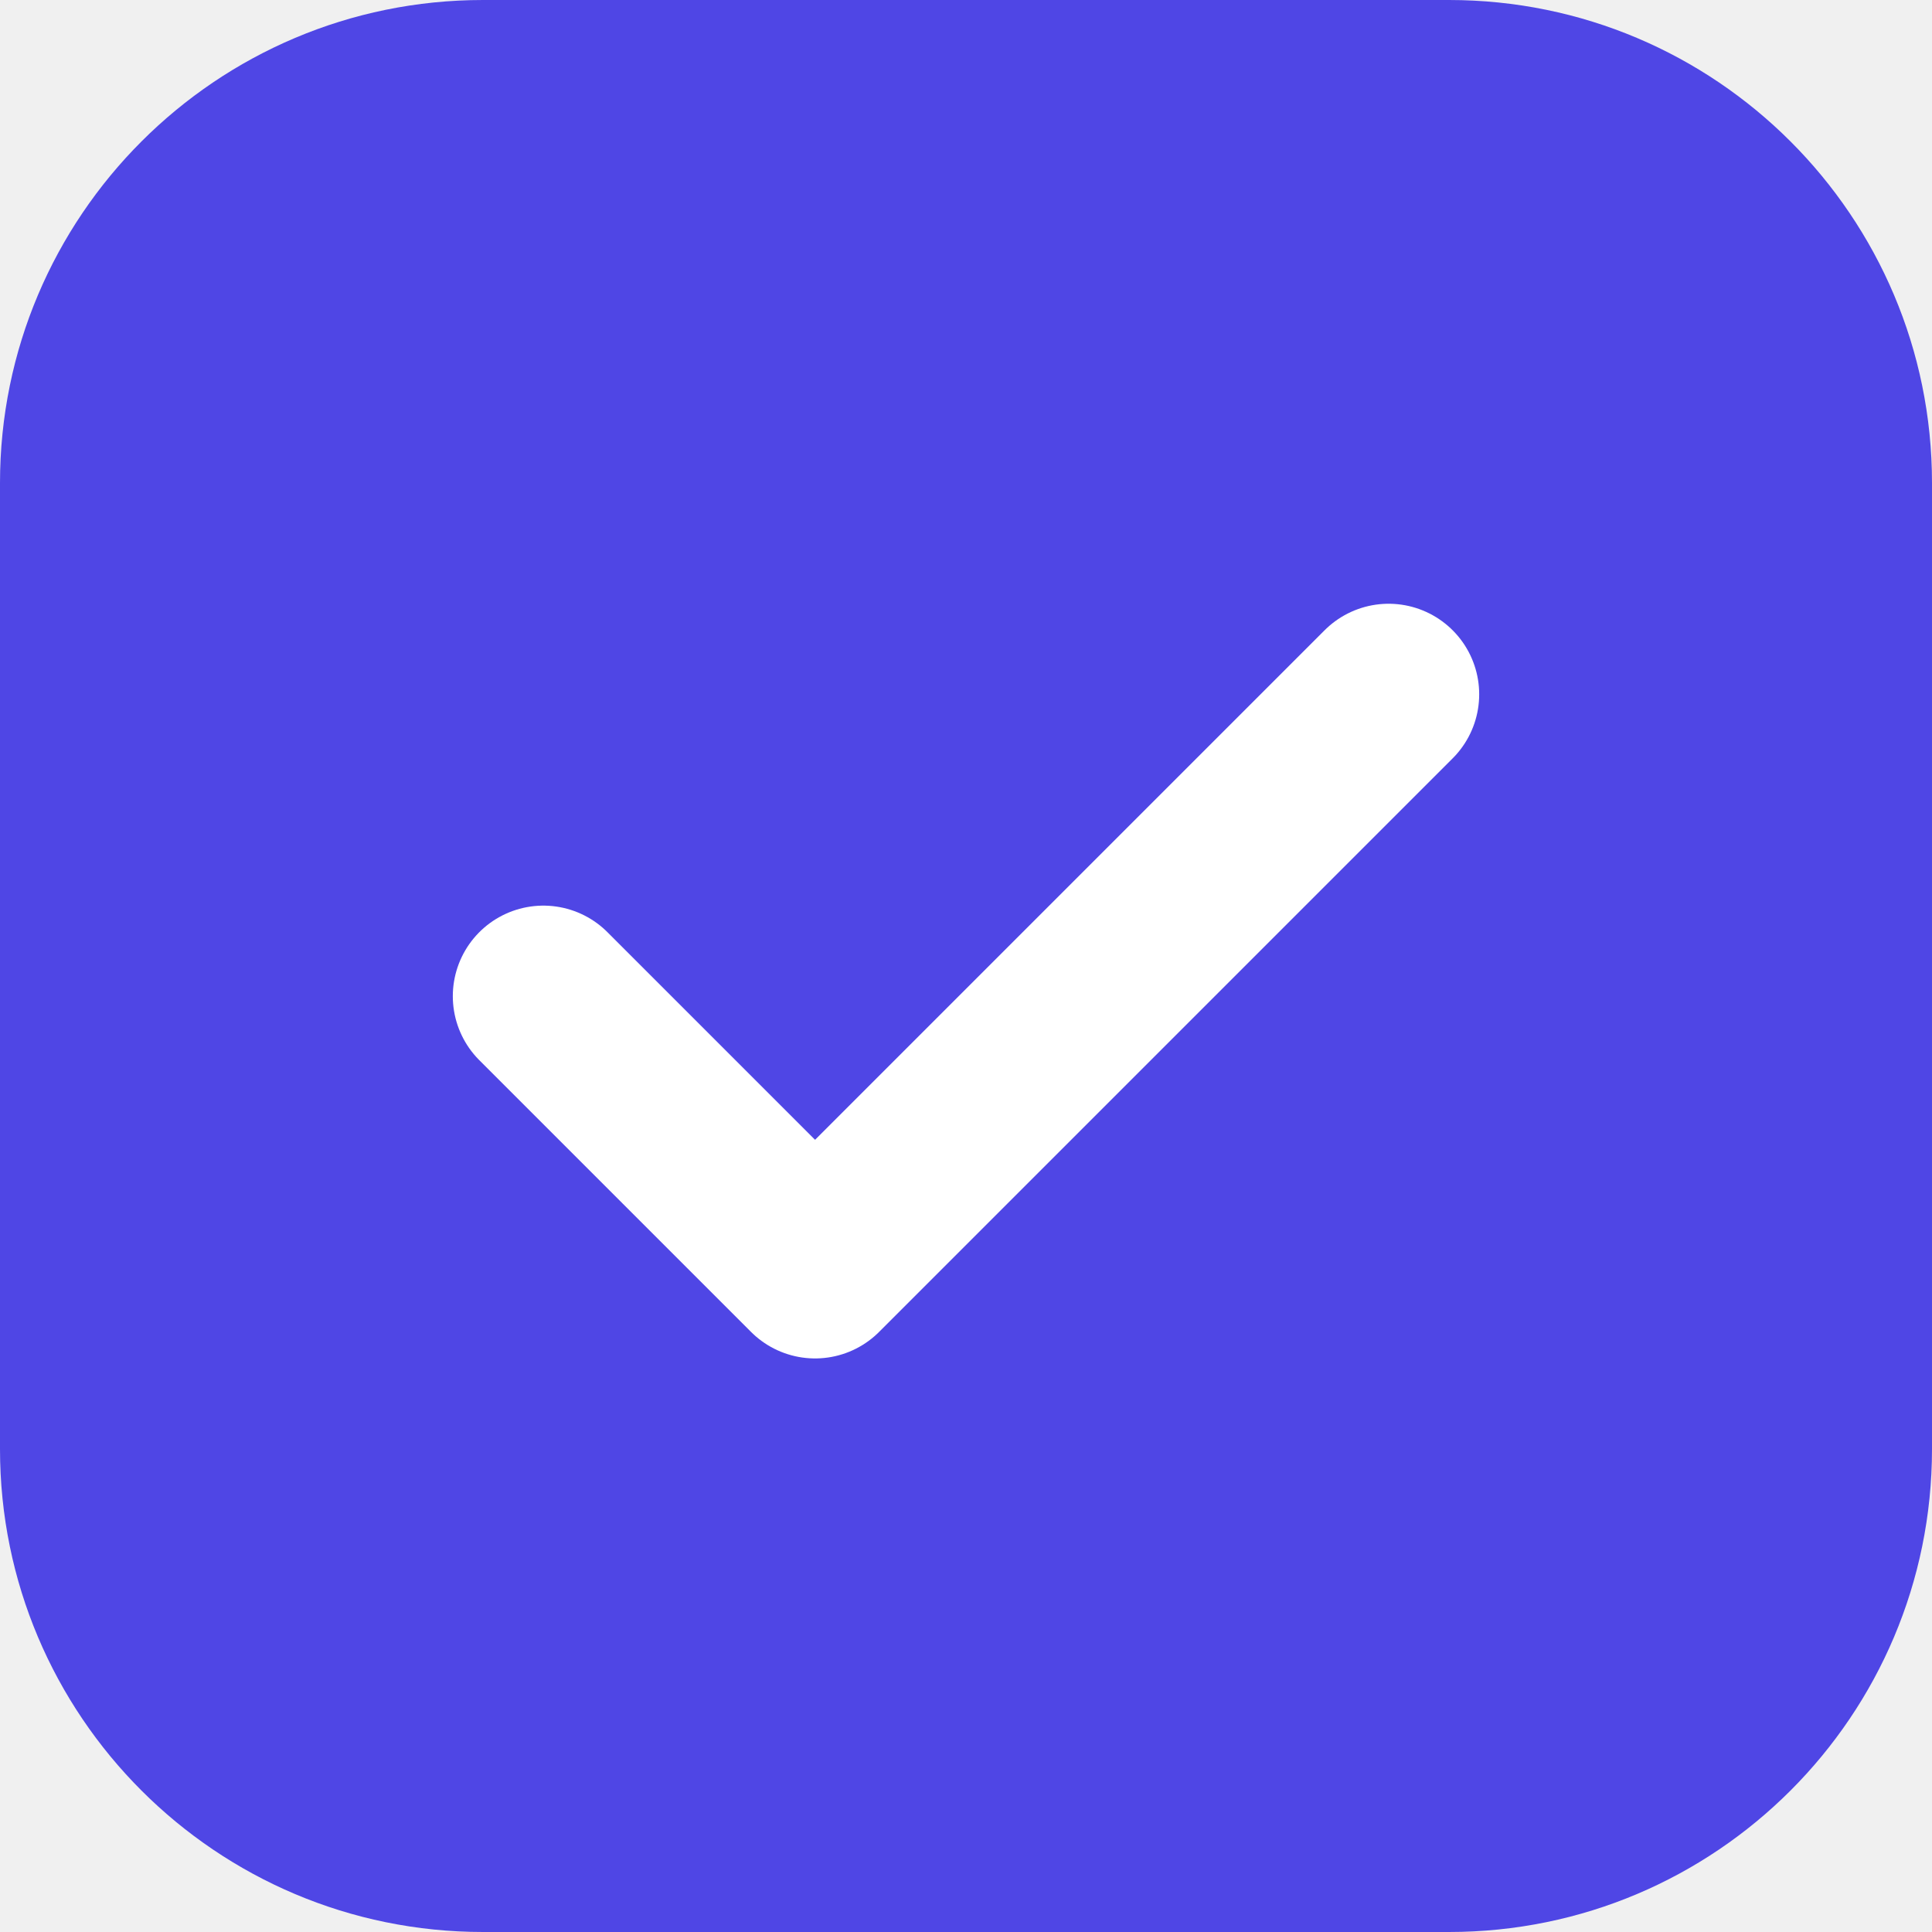
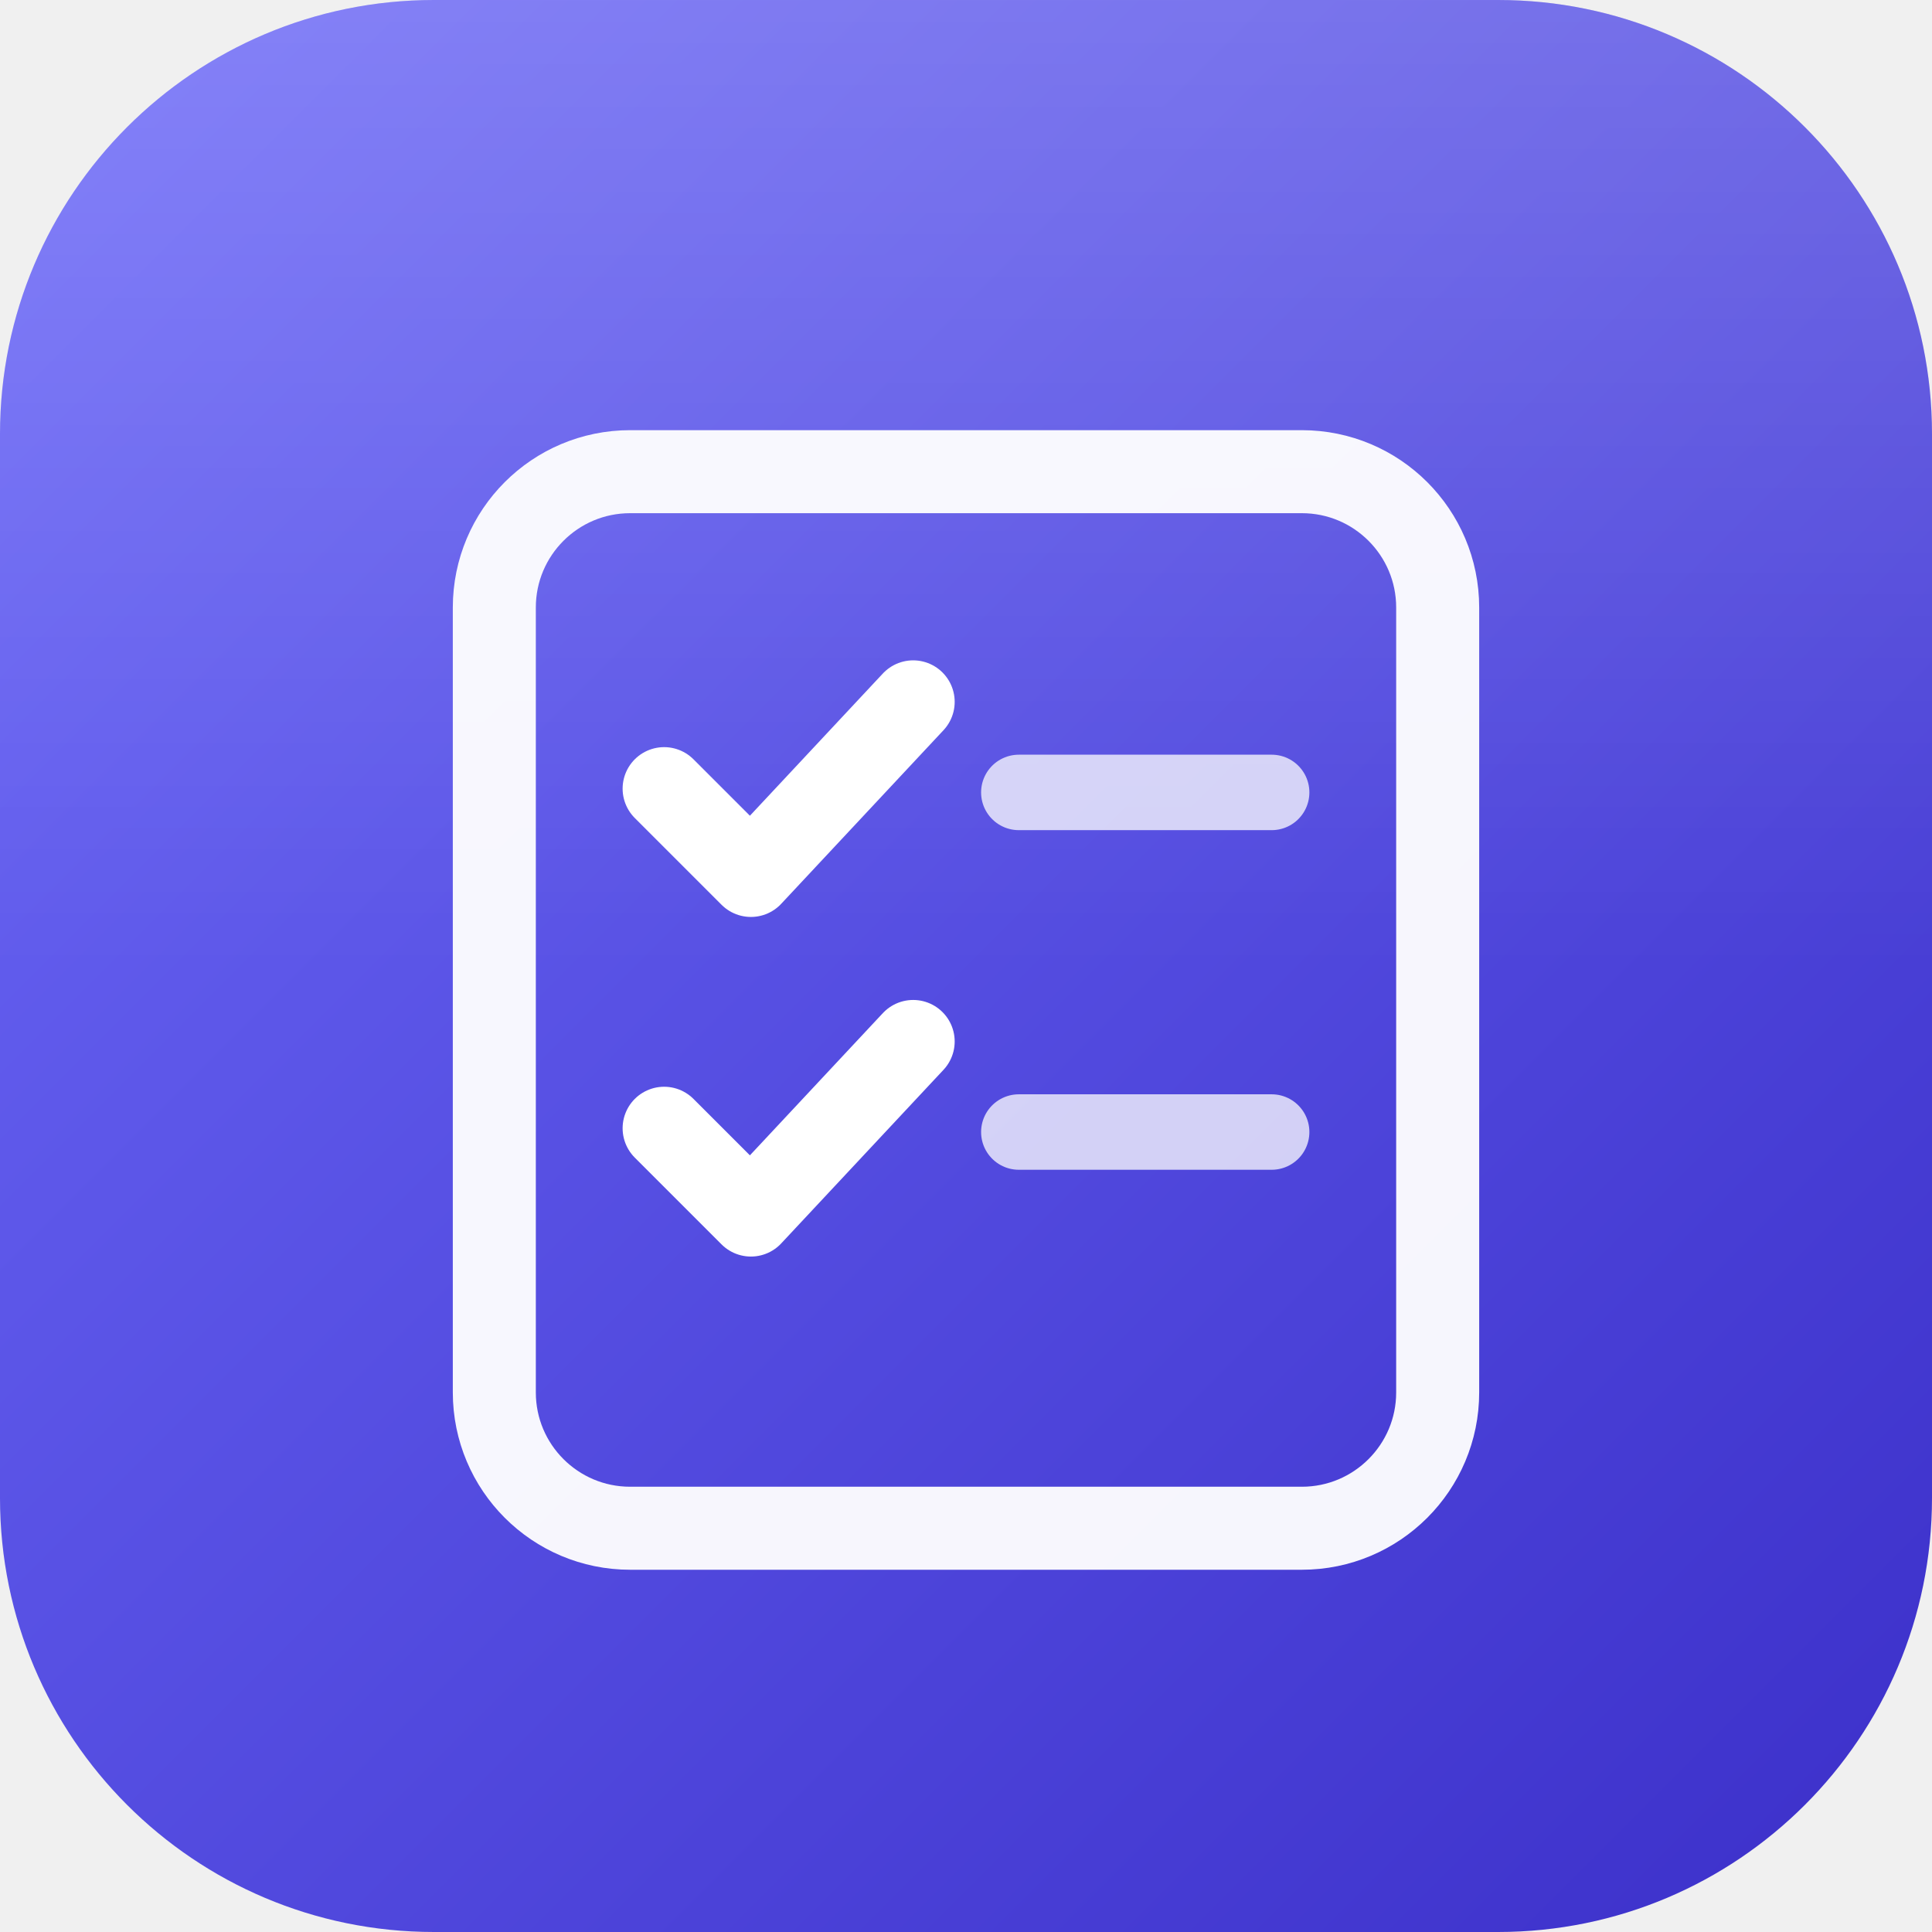
- <svg xmlns="http://www.w3.org/2000/svg" viewBox="0 0 32 32">
-   <rect width="32" height="32" rx="8" fill="#4f46e5" />
-   <path d="M9 16.5l4.5 4.5L23 11.5" fill="none" stroke="#fff" stroke-width="3" stroke-linecap="round" stroke-linejoin="round" />
+ <svg xmlns="http://www.w3.org/2000/svg" viewBox="0 0 1024 1024">
+   <defs>
+     <linearGradient id="bg" x1="0" y1="0" x2="1" y2="1">
+       <stop offset="0" stop-color="#6d6af8" />
+       <stop offset="1" stop-color="#3b2fc9" />
+     </linearGradient>
+     <linearGradient id="shine" x1="0" y1="0" x2="0" y2="1">
+       <stop offset="0" stop-color="#fff" stop-opacity=".18" />
+       <stop offset=".5" stop-color="#fff" stop-opacity="0" />
+     </linearGradient>
+   </defs>
+   <rect width="1024" height="1024" rx="230" fill="url(#bg)" />
+   <rect width="1024" height="1024" rx="230" fill="url(#shine)" />
+   <g fill="none" stroke="#fff" stroke-linecap="round" stroke-linejoin="round">
+     <rect x="262" y="250" width="500" height="560" rx="72" stroke-width="44" stroke-opacity=".95" />
+     <path d="M352 418l46 46 86-92" stroke-width="44" />
+     <path d="M540 420h134" stroke-width="40" stroke-opacity=".75" />
+     <path d="M352 598l46 46 86-92" stroke-width="44" />
+     <path d="M540 600h134" stroke-width="40" stroke-opacity=".75" />
+   </g>
</svg>
